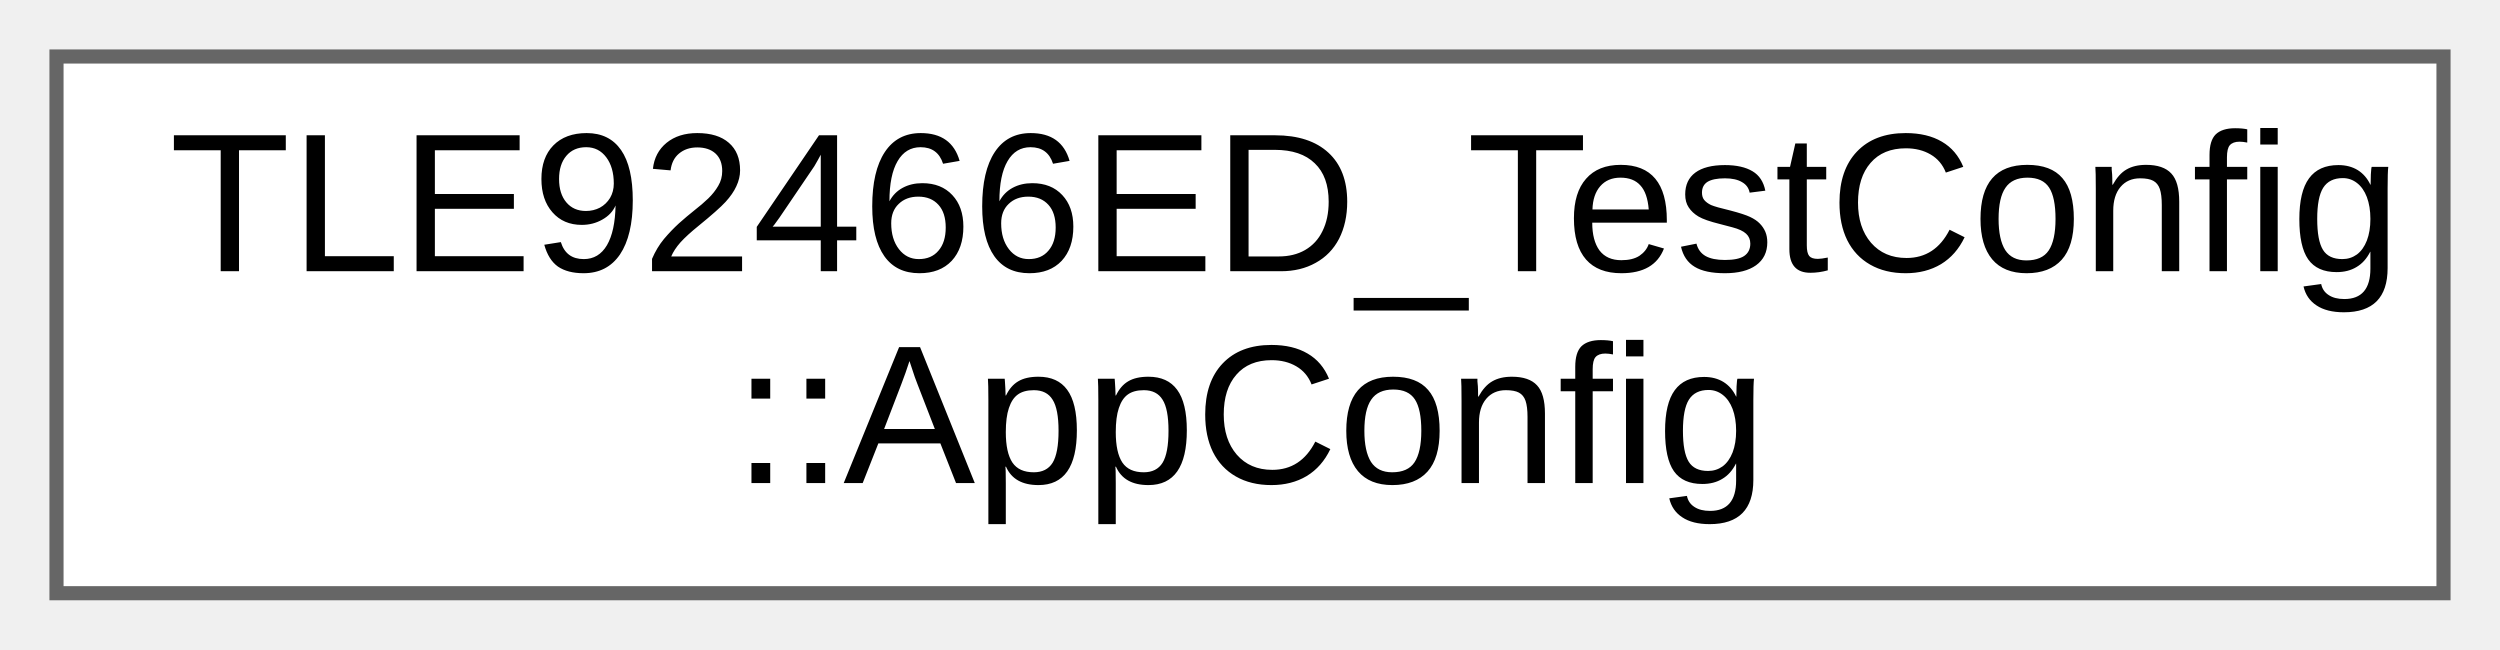
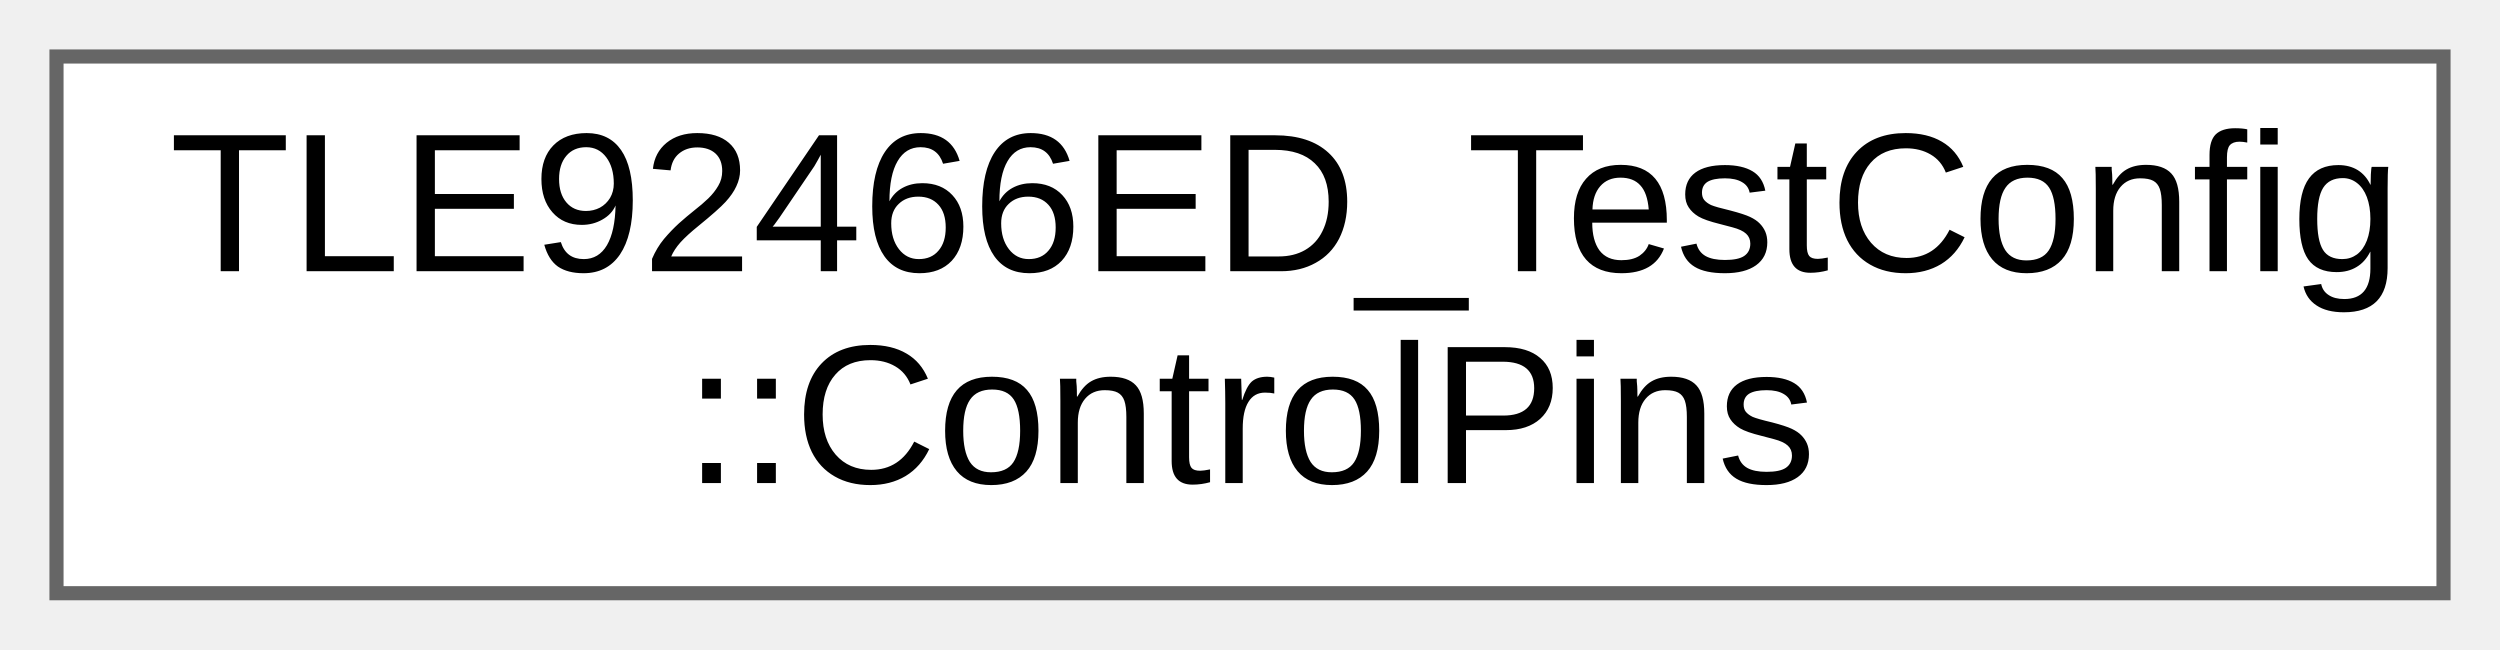
<svg xmlns="http://www.w3.org/2000/svg" xmlns:xlink="http://www.w3.org/1999/xlink" width="177pt" height="46pt" viewBox="0.00 0.00 177.00 46.00">
  <g id="graph0" class="graph" transform="scale(1 1) rotate(0) translate(4 42)">
    <g id="Node000000" class="node">
      <g id="a_Node000000">
-         <a xlink:href="structTLE92466ED__TestConfig_1_1AppConfig.html" target="_top" xlink:title="Application-specific Configuration.">
+         <a xlink:href="structTLE92466ED__TestConfig_1_1ControlPins.html" target="_top" xlink:title="Control GPIO Pins for TLE92466ED.">
          <polygon fill="white" stroke="#666666" points="169,-38 0,-38 0,0 169,0 169,-38" />
          <text text-anchor="start" x="8" y="-22.8" font-family="Arial" font-size="14.00">TLE92466ED_TestConfig</text>
-           <text text-anchor="middle" x="84.5" y="-7.8" font-family="Arial" font-size="14.00">::AppConfig</text>
+           <text text-anchor="middle" x="84.5" y="-7.8" font-family="Arial" font-size="14.00">::ControlPins</text>
        </a>
      </g>
    </g>
  </g>
</svg>
